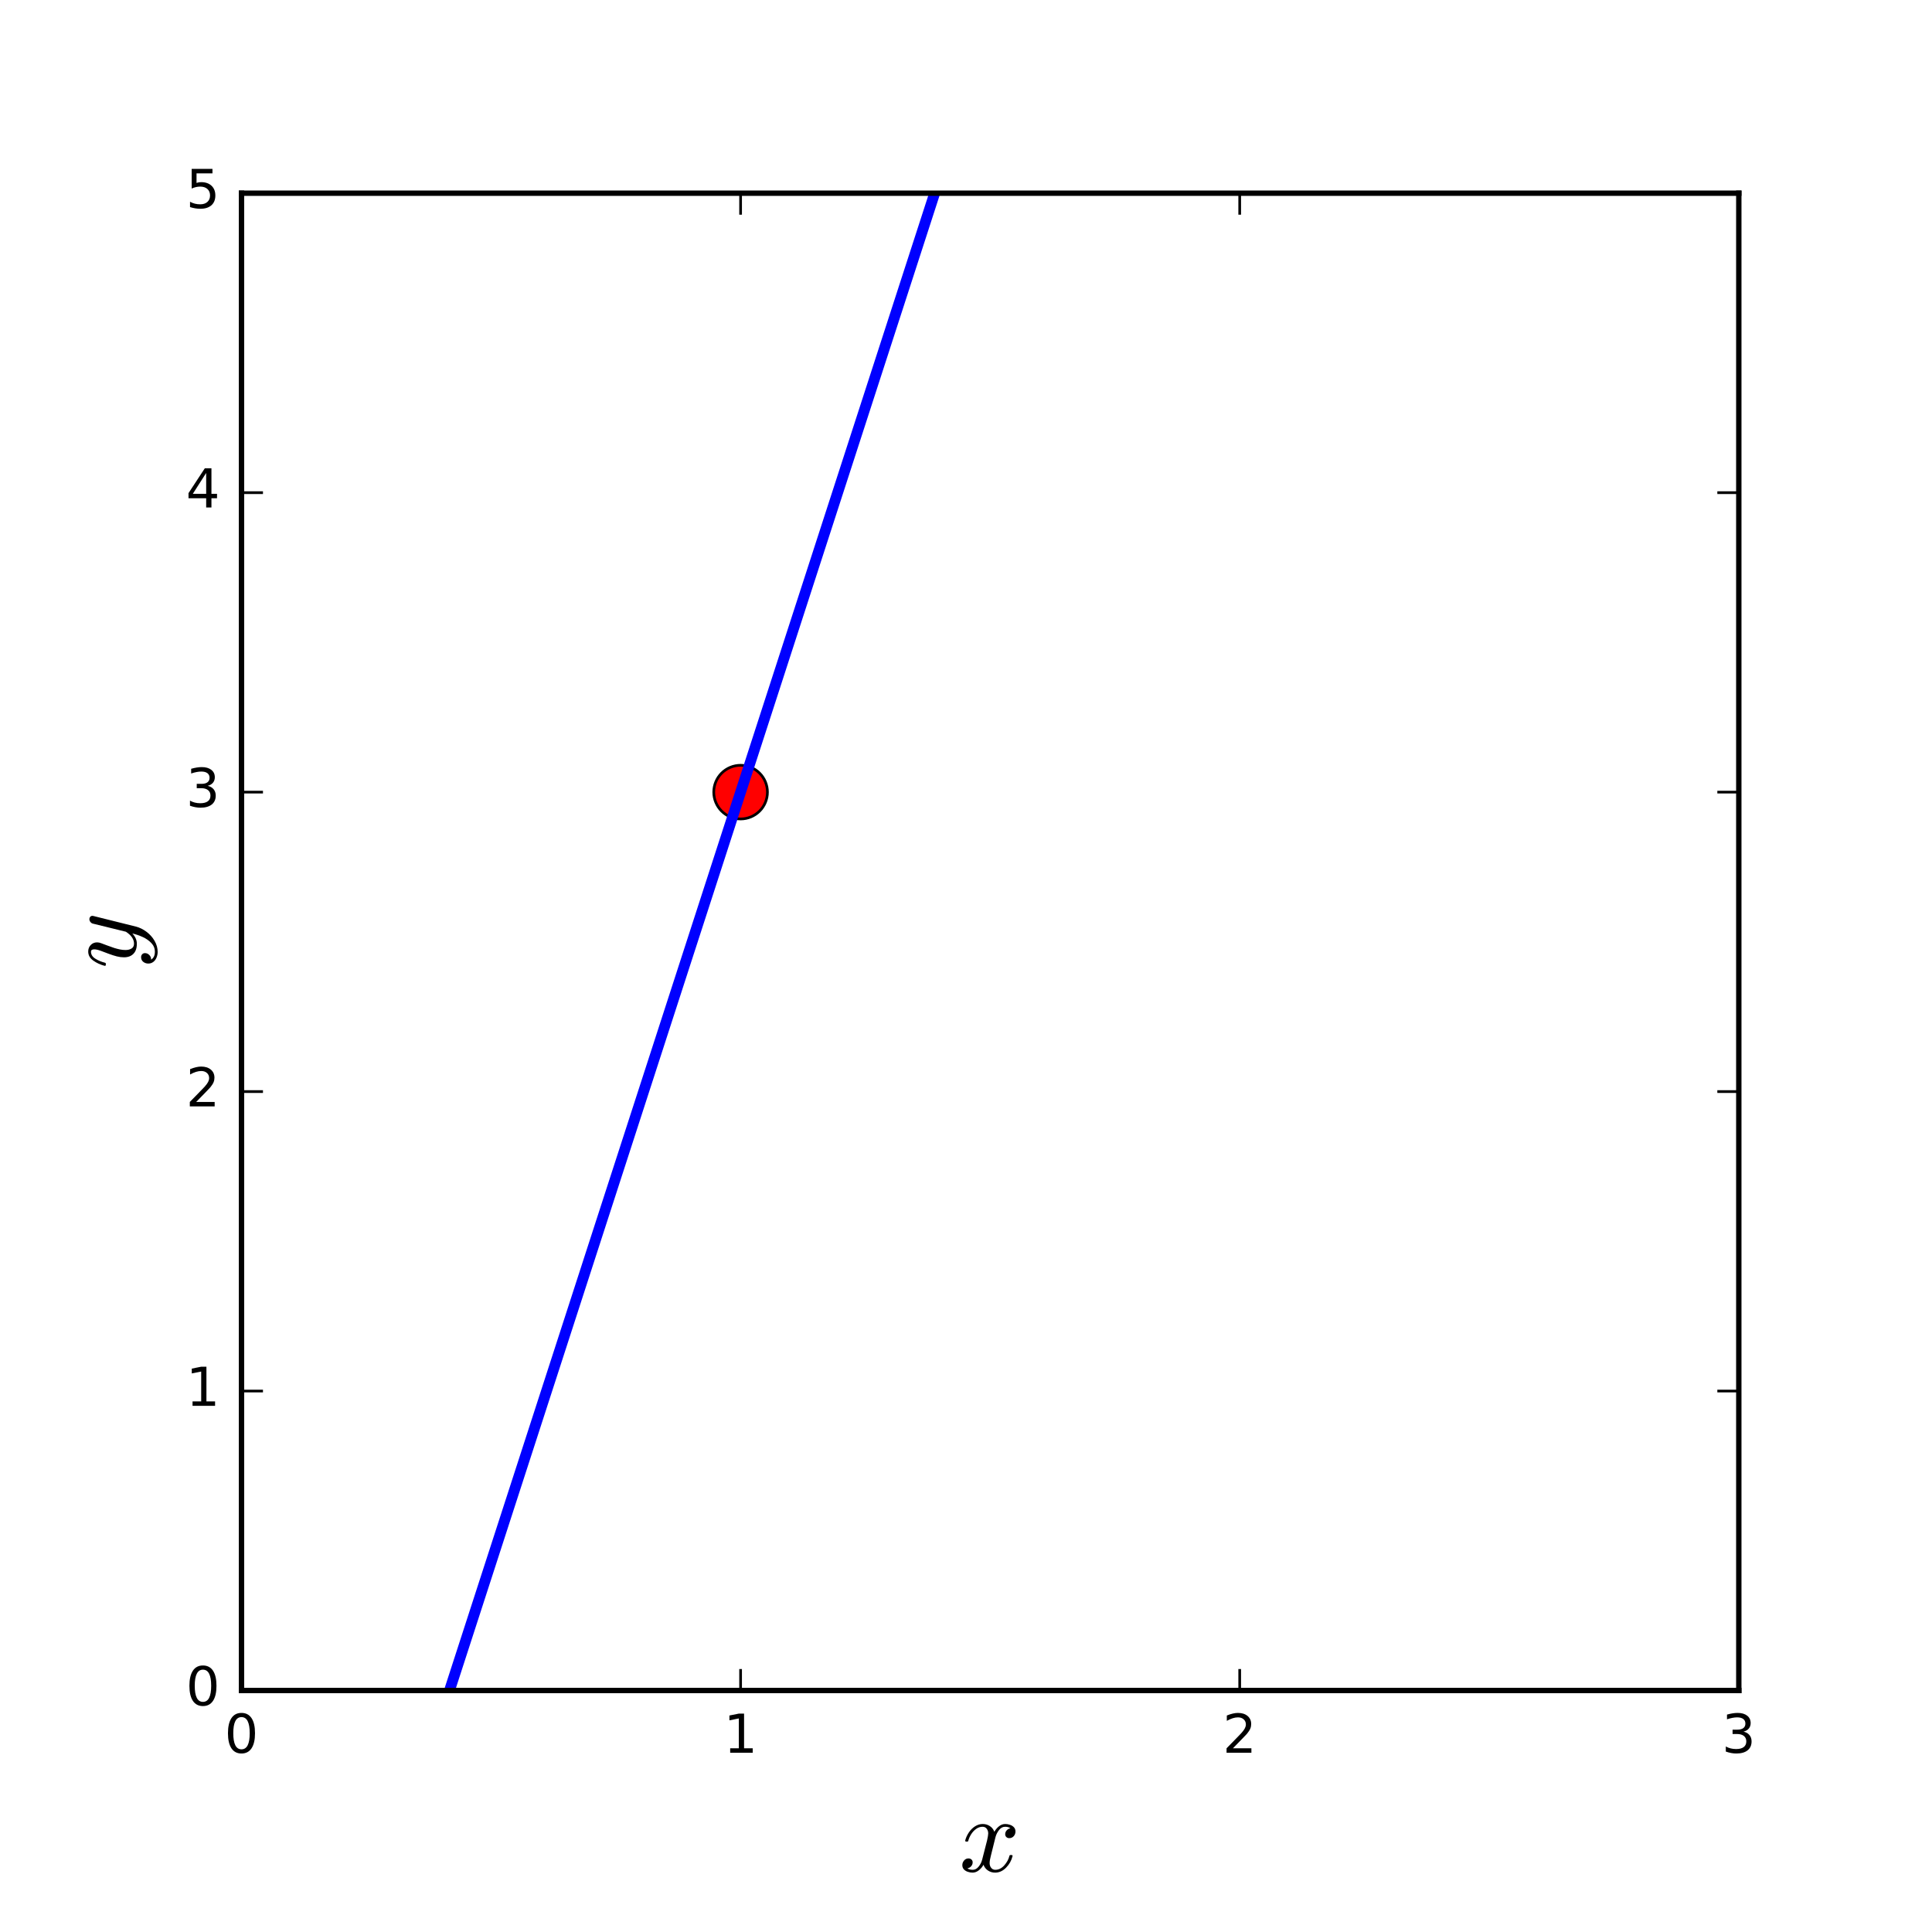
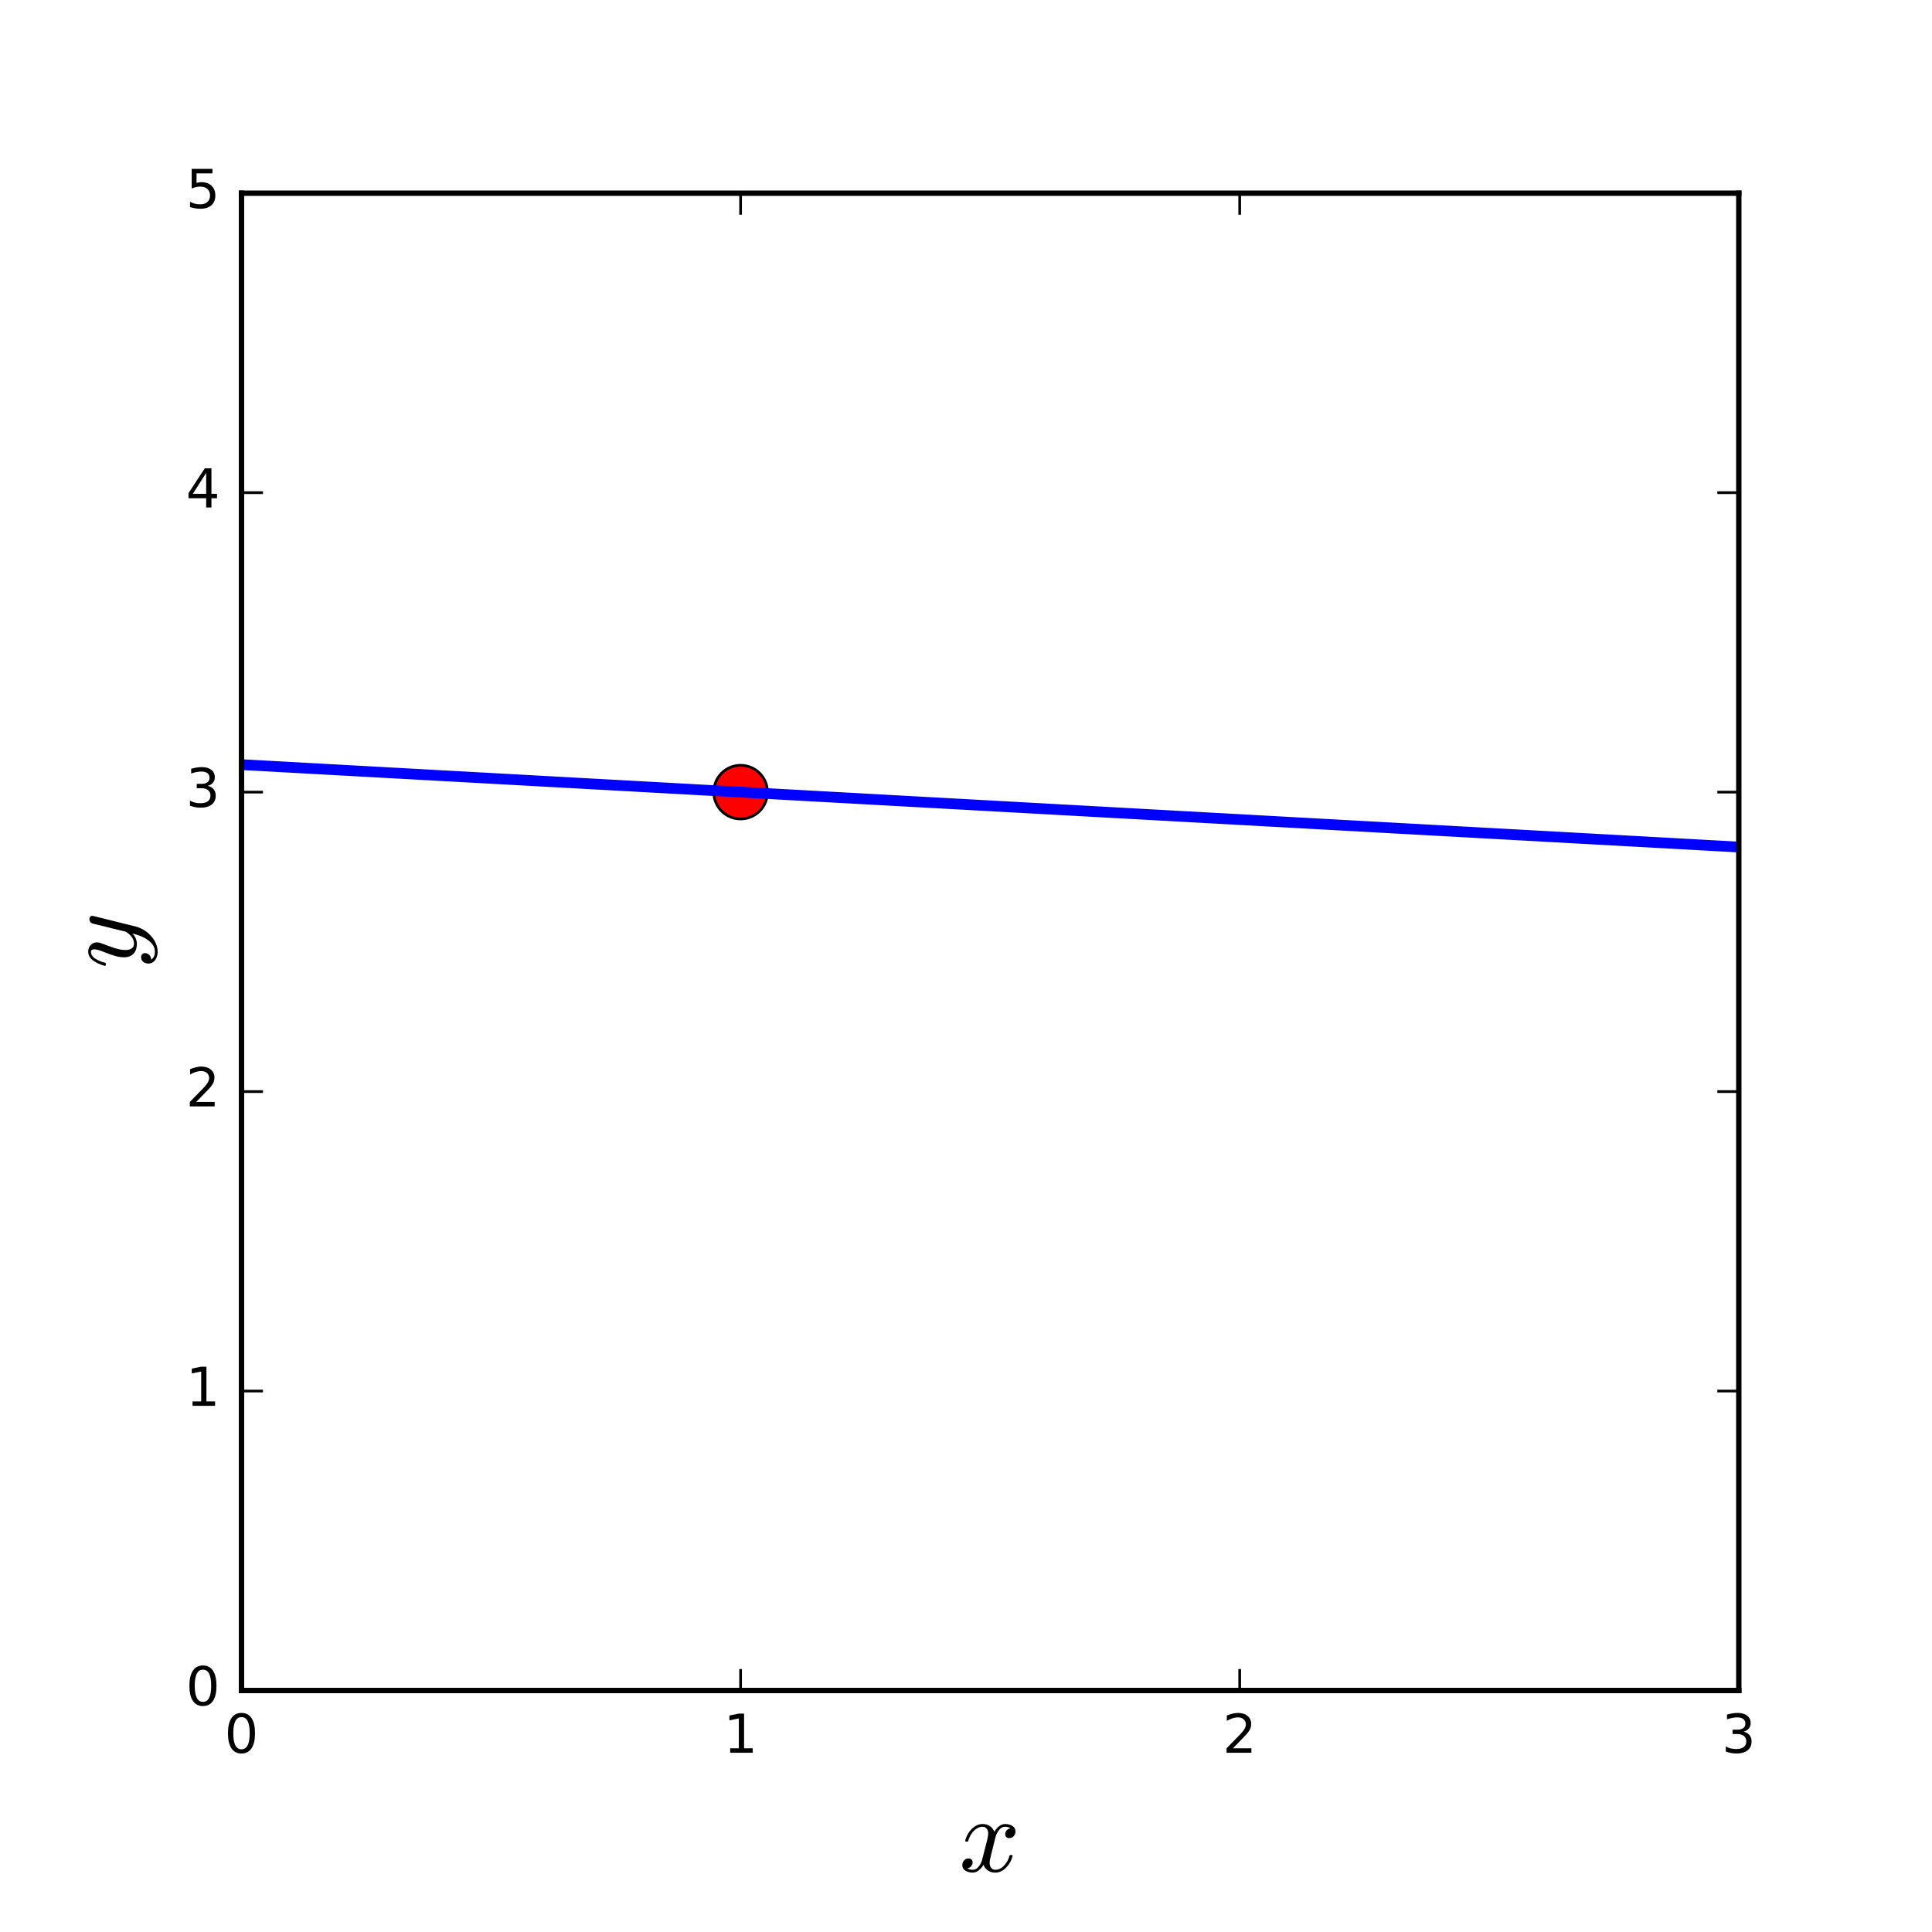
<svg xmlns="http://www.w3.org/2000/svg" xmlns:xlink="http://www.w3.org/1999/xlink" height="360pt" version="1.1" viewBox="0 0 360 360" width="360pt">
  <defs>
    <style type="text/css">
*{stroke-linecap:butt;stroke-linejoin:round;stroke-miterlimit:100000;}
  </style>
  </defs>
  <g id="figure_1">
    <g id="patch_1">
      <path d="M 0 360  L 360 360  L 360 0  L 0 0  L 0 360  z " style="fill:none;" />
    </g>
    <g id="axes_1">
      <g id="patch_2">
        <path d="M 45 315  L 324 315  L 324 36  L 45 36  L 45 315  z " style="fill:none;" />
      </g>
      <g id="line2d_1">
        <defs>
-           <path d="M 0 5  C 1.326 5 2.598 4.473 3.536 3.536  C 4.473 2.598 5 1.326 5 0  C 5 -1.326 4.473 -2.598 3.536 -3.536  C 2.598 -4.473 1.326 -5 0 -5  C -1.326 -5 -2.598 -4.473 -3.536 -3.536  C -4.473 -2.598 -5 -1.326 -5 0  C -5 1.326 -4.473 2.598 -3.536 3.536  C -2.598 4.473 -1.326 5 0 5  z " id="ma9c0b40b4b" style="stroke:#000000;stroke-width:0.5;" />
+           <path d="M 0 5  C 1.326 5 2.598 4.473 3.536 3.536  C 4.473 2.598 5 1.326 5 0  C 5 -1.326 4.473 -2.598 3.536 -3.536  C 2.598 -4.473 1.326 -5 0 -5  C -1.326 -5 -2.598 -4.473 -3.536 -3.536  C -4.473 -2.598 -5 -1.326 -5 0  C -5 1.326 -4.473 2.598 -3.536 3.536  C -2.598 4.473 -1.326 5 0 5  z " id="m6c585093a7" style="stroke:#000000;stroke-width:0.5;" />
        </defs>
-         <g clip-path="url(#p6a2cdb8768)">
-           <use style="fill:#ff0000;stroke:#000000;stroke-width:0.5;" x="138.0" xlink:href="#ma9c0b40b4b" y="147.6" />
+         <g clip-path="url(#p5ad9c5d1ae)">
+           <use style="fill:#ff0000;stroke:#000000;stroke-width:0.5;" x="138.0" xlink:href="#m6c585093a7" y="147.6" />
        </g>
      </g>
      <g id="line2d_2">
-         <path clip-path="url(#p6a2cdb8768)" d="M 45 434.601  M 68.85 361  L 186.152 -1  " style="fill:none;stroke:#0000ff;stroke-linecap:square;stroke-width:2.0;" />
+         <path clip-path="url(#p5ad9c5d1ae)" d="M 45 142.481  L 324 157.838  " style="fill:none;stroke:#0000ff;stroke-linecap:square;stroke-width:2.0;" />
      </g>
      <g id="patch_3">
        <path d="M 324 315  L 324 36  " style="fill:none;stroke:#000000;stroke-linecap:square;stroke-linejoin:miter;" />
      </g>
      <g id="patch_4">
        <path d="M 45 315  L 324 315  " style="fill:none;stroke:#000000;stroke-linecap:square;stroke-linejoin:miter;" />
      </g>
      <g id="patch_5">
+         <path d="M 45 36  L 324 36  " style="fill:none;stroke:#000000;stroke-linecap:square;stroke-linejoin:miter;" />
+       </g>
+       <g id="patch_6">
        <path d="M 45 315  L 45 36  " style="fill:none;stroke:#000000;stroke-linecap:square;stroke-linejoin:miter;" />
-       </g>
-       <g id="patch_6">
-         <path d="M 45 36  L 324 36  " style="fill:none;stroke:#000000;stroke-linecap:square;stroke-linejoin:miter;" />
      </g>
      <g id="matplotlib.axis_1">
        <g id="xtick_1">
          <g id="line2d_3">
            <defs>
-               <path d="M 0 0  L 0 -4  " id="m35395fd956" style="stroke:#000000;stroke-width:0.5;" />
-             </defs>
-             <g>
-               <use style="stroke:#000000;stroke-width:0.5;" x="45.0" xlink:href="#m35395fd956" y="315.0" />
+               <path d="M 0 0  L 0 -4  " id="me0cdae9940" style="stroke:#000000;stroke-width:0.5;" />
+             </defs>
+             <g>
+               <use style="stroke:#000000;stroke-width:0.5;" x="45.0" xlink:href="#me0cdae9940" y="315.0" />
            </g>
          </g>
          <g id="line2d_4">
            <defs>
-               <path d="M 0 0  L 0 4  " id="m06182ae524" style="stroke:#000000;stroke-width:0.5;" />
-             </defs>
-             <g>
-               <use style="stroke:#000000;stroke-width:0.5;" x="45.0" xlink:href="#m06182ae524" y="36.0" />
+               <path d="M 0 0  L 0 4  " id="mfd246da8ad" style="stroke:#000000;stroke-width:0.5;" />
+             </defs>
+             <g>
+               <use style="stroke:#000000;stroke-width:0.5;" x="45.0" xlink:href="#mfd246da8ad" y="36.0" />
            </g>
          </g>
          <g id="text_1">
            <defs>
              <path d="M 31.781 66.406  Q 24.172 66.406 20.328 58.906  Q 16.5 51.422 16.5 36.375  Q 16.5 21.391 20.328 13.891  Q 24.172 6.391 31.781 6.391  Q 39.453 6.391 43.281 13.891  Q 47.125 21.391 47.125 36.375  Q 47.125 51.422 43.281 58.906  Q 39.453 66.406 31.781 66.406  M 31.781 74.219  Q 44.047 74.219 50.516 64.516  Q 56.984 54.828 56.984 36.375  Q 56.984 17.969 50.516 8.266  Q 44.047 -1.422 31.781 -1.422  Q 19.531 -1.422 13.062 8.266  Q 6.594 17.969 6.594 36.375  Q 6.594 54.828 13.062 64.516  Q 19.531 74.219 31.781 74.219  " id="BitstreamVeraSans-Roman-30" />
            </defs>
            <g transform="translate(41.81875 326.5984)scale(0.1 -0.1)">
              <use xlink:href="#BitstreamVeraSans-Roman-30" />
            </g>
          </g>
        </g>
        <g id="xtick_2">
          <g id="line2d_5">
            <g>
-               <use style="stroke:#000000;stroke-width:0.5;" x="138.0" xlink:href="#m35395fd956" y="315.0" />
+               <use style="stroke:#000000;stroke-width:0.5;" x="138.0" xlink:href="#me0cdae9940" y="315.0" />
            </g>
          </g>
          <g id="line2d_6">
            <g>
-               <use style="stroke:#000000;stroke-width:0.5;" x="138.0" xlink:href="#m06182ae524" y="36.0" />
+               <use style="stroke:#000000;stroke-width:0.5;" x="138.0" xlink:href="#mfd246da8ad" y="36.0" />
            </g>
          </g>
          <g id="text_2">
            <defs>
              <path d="M 12.406 8.297  L 28.516 8.297  L 28.516 63.922  L 10.984 60.406  L 10.984 69.391  L 28.422 72.906  L 38.281 72.906  L 38.281 8.297  L 54.391 8.297  L 54.391 0  L 12.406 0  z " id="BitstreamVeraSans-Roman-31" />
            </defs>
            <g transform="translate(134.8187 326.5984)scale(0.1 -0.1)">
              <use xlink:href="#BitstreamVeraSans-Roman-31" />
            </g>
          </g>
        </g>
        <g id="xtick_3">
          <g id="line2d_7">
            <g>
-               <use style="stroke:#000000;stroke-width:0.5;" x="231.0" xlink:href="#m35395fd956" y="315.0" />
+               <use style="stroke:#000000;stroke-width:0.5;" x="231.0" xlink:href="#me0cdae9940" y="315.0" />
            </g>
          </g>
          <g id="line2d_8">
            <g>
-               <use style="stroke:#000000;stroke-width:0.5;" x="231.0" xlink:href="#m06182ae524" y="36.0" />
+               <use style="stroke:#000000;stroke-width:0.5;" x="231.0" xlink:href="#mfd246da8ad" y="36.0" />
            </g>
          </g>
          <g id="text_3">
            <defs>
              <path d="M 19.188 8.297  L 53.609 8.297  L 53.609 0  L 7.328 0  L 7.328 8.297  Q 12.938 14.109 22.625 23.891  Q 32.328 33.688 34.812 36.531  Q 39.547 41.844 41.422 45.531  Q 43.312 49.219 43.312 52.781  Q 43.312 58.594 39.234 62.25  Q 35.156 65.922 28.609 65.922  Q 23.969 65.922 18.812 64.312  Q 13.672 62.703 7.812 59.422  L 7.812 69.391  Q 13.766 71.781 18.938 73  Q 24.125 74.219 28.422 74.219  Q 39.75 74.219 46.484 68.547  Q 53.219 62.891 53.219 53.422  Q 53.219 48.922 51.531 44.891  Q 49.859 40.875 45.406 35.406  Q 44.188 33.984 37.641 27.219  Q 31.109 20.453 19.188 8.297  " id="BitstreamVeraSans-Roman-32" />
            </defs>
            <g transform="translate(227.8187 326.5984)scale(0.1 -0.1)">
              <use xlink:href="#BitstreamVeraSans-Roman-32" />
            </g>
          </g>
        </g>
        <g id="xtick_4">
          <g id="line2d_9">
            <g>
-               <use style="stroke:#000000;stroke-width:0.5;" x="324.0" xlink:href="#m35395fd956" y="315.0" />
+               <use style="stroke:#000000;stroke-width:0.5;" x="324.0" xlink:href="#me0cdae9940" y="315.0" />
            </g>
          </g>
          <g id="line2d_10">
            <g>
-               <use style="stroke:#000000;stroke-width:0.5;" x="324.0" xlink:href="#m06182ae524" y="36.0" />
+               <use style="stroke:#000000;stroke-width:0.5;" x="324.0" xlink:href="#mfd246da8ad" y="36.0" />
            </g>
          </g>
          <g id="text_4">
            <defs>
              <path d="M 40.578 39.312  Q 47.656 37.797 51.625 33  Q 55.609 28.219 55.609 21.188  Q 55.609 10.406 48.188 4.484  Q 40.766 -1.422 27.094 -1.422  Q 22.516 -1.422 17.656 -0.516  Q 12.797 0.391 7.625 2.203  L 7.625 11.719  Q 11.719 9.328 16.594 8.109  Q 21.484 6.891 26.812 6.891  Q 36.078 6.891 40.938 10.547  Q 45.797 14.203 45.797 21.188  Q 45.797 27.641 41.281 31.266  Q 36.766 34.906 28.719 34.906  L 20.219 34.906  L 20.219 43.016  L 29.109 43.016  Q 36.375 43.016 40.234 45.922  Q 44.094 48.828 44.094 54.297  Q 44.094 59.906 40.109 62.906  Q 36.141 65.922 28.719 65.922  Q 24.656 65.922 20.016 65.031  Q 15.375 64.156 9.812 62.312  L 9.812 71.094  Q 15.438 72.656 20.344 73.438  Q 25.25 74.219 29.594 74.219  Q 40.828 74.219 47.359 69.109  Q 53.906 64.016 53.906 55.328  Q 53.906 49.266 50.438 45.094  Q 46.969 40.922 40.578 39.312  " id="BitstreamVeraSans-Roman-33" />
            </defs>
            <g transform="translate(320.8188 326.5984)scale(0.1 -0.1)">
              <use xlink:href="#BitstreamVeraSans-Roman-33" />
            </g>
          </g>
        </g>
        <g id="text_5">
          <defs>
            <path d="M 7.812 2.875  Q 9.578 1.516 12.797 1.516  Q 15.922 1.516 18.312 4.516  Q 20.703 7.516 21.578 11.078  L 26.125 28.812  Q 27.203 33.641 27.203 35.406  Q 27.203 37.891 25.812 39.75  Q 24.422 41.609 21.922 41.609  Q 18.75 41.609 15.969 39.625  Q 13.188 37.641 11.281 34.594  Q 9.375 31.547 8.594 28.422  Q 8.406 27.781 7.812 27.781  L 6.594 27.781  Q 5.812 27.781 5.812 28.719  L 5.812 29  Q 6.781 32.719 9.125 36.25  Q 11.469 39.797 14.859 41.984  Q 18.266 44.188 22.125 44.188  Q 25.781 44.188 28.734 42.234  Q 31.688 40.281 32.906 36.922  Q 34.625 39.984 37.281 42.078  Q 39.938 44.188 43.109 44.188  Q 45.266 44.188 47.5 43.422  Q 49.75 42.672 51.172 41.109  Q 52.594 39.547 52.594 37.203  Q 52.594 34.672 50.953 32.828  Q 49.312 31 46.781 31  Q 45.172 31 44.094 32.031  Q 43.016 33.062 43.016 34.625  Q 43.016 36.719 44.453 38.297  Q 45.906 39.891 47.906 40.188  Q 46.094 41.609 42.922 41.609  Q 39.703 41.609 37.328 38.625  Q 34.969 35.641 33.984 31.984  L 29.594 14.312  Q 28.516 10.297 28.516 7.719  Q 28.516 5.172 29.953 3.344  Q 31.391 1.516 33.797 1.516  Q 38.484 1.516 42.156 5.641  Q 45.844 9.766 47.016 14.703  Q 47.219 15.281 47.797 15.281  L 49.031 15.281  Q 49.422 15.281 49.656 15.016  Q 49.906 14.75 49.906 14.406  Q 49.906 14.312 49.812 14.109  Q 48.391 8.156 43.844 3.516  Q 39.312 -1.125 33.594 -1.125  Q 29.938 -1.125 26.984 0.844  Q 24.031 2.828 22.797 6.203  Q 21.234 3.266 18.469 1.062  Q 15.719 -1.125 12.594 -1.125  Q 10.453 -1.125 8.172 -0.359  Q 5.906 0.391 4.484 1.953  Q 3.078 3.516 3.078 5.906  Q 3.078 8.25 4.703 10.172  Q 6.344 12.109 8.797 12.109  Q 10.453 12.109 11.578 11.109  Q 12.703 10.109 12.703 8.5  Q 12.703 6.391 11.297 4.828  Q 9.906 3.266 7.812 2.875  " id="Cmmi10-78" />
          </defs>
          <g transform="translate(178.7 348.875)scale(0.2 -0.2)">
            <use transform="translate(0.0 0.8125)" xlink:href="#Cmmi10-78" />
          </g>
        </g>
      </g>
      <g id="matplotlib.axis_2">
        <g id="ytick_1">
          <g id="line2d_11">
            <defs>
-               <path d="M 0 0  L 4 0  " id="m06013c46ba" style="stroke:#000000;stroke-width:0.5;" />
-             </defs>
-             <g>
-               <use style="stroke:#000000;stroke-width:0.5;" x="45.0" xlink:href="#m06013c46ba" y="315.0" />
+               <path d="M 0 0  L 4 0  " id="m533581a92c" style="stroke:#000000;stroke-width:0.5;" />
+             </defs>
+             <g>
+               <use style="stroke:#000000;stroke-width:0.5;" x="45.0" xlink:href="#m533581a92c" y="315.0" />
            </g>
          </g>
          <g id="line2d_12">
            <defs>
-               <path d="M 0 0  L -4 0  " id="ma6522f6c6b" style="stroke:#000000;stroke-width:0.5;" />
-             </defs>
-             <g>
-               <use style="stroke:#000000;stroke-width:0.5;" x="324.0" xlink:href="#ma6522f6c6b" y="315.0" />
+               <path d="M 0 0  L -4 0  " id="mf866893a66" style="stroke:#000000;stroke-width:0.5;" />
+             </defs>
+             <g>
+               <use style="stroke:#000000;stroke-width:0.5;" x="324.0" xlink:href="#mf866893a66" y="315.0" />
            </g>
          </g>
          <g id="text_6">
            <g transform="translate(34.6375 317.7594)scale(0.1 -0.1)">
              <use xlink:href="#BitstreamVeraSans-Roman-30" />
            </g>
          </g>
        </g>
        <g id="ytick_2">
          <g id="line2d_13">
            <g>
-               <use style="stroke:#000000;stroke-width:0.5;" x="45.0" xlink:href="#m06013c46ba" y="259.2" />
+               <use style="stroke:#000000;stroke-width:0.5;" x="45.0" xlink:href="#m533581a92c" y="259.2" />
            </g>
          </g>
          <g id="line2d_14">
            <g>
-               <use style="stroke:#000000;stroke-width:0.5;" x="324.0" xlink:href="#ma6522f6c6b" y="259.2" />
+               <use style="stroke:#000000;stroke-width:0.5;" x="324.0" xlink:href="#mf866893a66" y="259.2" />
            </g>
          </g>
          <g id="text_7">
            <g transform="translate(34.6375 261.9594)scale(0.1 -0.1)">
              <use xlink:href="#BitstreamVeraSans-Roman-31" />
            </g>
          </g>
        </g>
        <g id="ytick_3">
          <g id="line2d_15">
            <g>
-               <use style="stroke:#000000;stroke-width:0.5;" x="45.0" xlink:href="#m06013c46ba" y="203.4" />
+               <use style="stroke:#000000;stroke-width:0.5;" x="45.0" xlink:href="#m533581a92c" y="203.4" />
            </g>
          </g>
          <g id="line2d_16">
            <g>
-               <use style="stroke:#000000;stroke-width:0.5;" x="324.0" xlink:href="#ma6522f6c6b" y="203.4" />
+               <use style="stroke:#000000;stroke-width:0.5;" x="324.0" xlink:href="#mf866893a66" y="203.4" />
            </g>
          </g>
          <g id="text_8">
            <g transform="translate(34.6375 206.1594)scale(0.1 -0.1)">
              <use xlink:href="#BitstreamVeraSans-Roman-32" />
            </g>
          </g>
        </g>
        <g id="ytick_4">
          <g id="line2d_17">
            <g>
-               <use style="stroke:#000000;stroke-width:0.5;" x="45.0" xlink:href="#m06013c46ba" y="147.6" />
+               <use style="stroke:#000000;stroke-width:0.5;" x="45.0" xlink:href="#m533581a92c" y="147.6" />
            </g>
          </g>
          <g id="line2d_18">
            <g>
-               <use style="stroke:#000000;stroke-width:0.5;" x="324.0" xlink:href="#ma6522f6c6b" y="147.6" />
+               <use style="stroke:#000000;stroke-width:0.5;" x="324.0" xlink:href="#mf866893a66" y="147.6" />
            </g>
          </g>
          <g id="text_9">
            <g transform="translate(34.6375 150.3594)scale(0.1 -0.1)">
              <use xlink:href="#BitstreamVeraSans-Roman-33" />
            </g>
          </g>
        </g>
        <g id="ytick_5">
          <g id="line2d_19">
            <g>
-               <use style="stroke:#000000;stroke-width:0.5;" x="45.0" xlink:href="#m06013c46ba" y="91.8" />
+               <use style="stroke:#000000;stroke-width:0.5;" x="45.0" xlink:href="#m533581a92c" y="91.8" />
            </g>
          </g>
          <g id="line2d_20">
            <g>
-               <use style="stroke:#000000;stroke-width:0.5;" x="324.0" xlink:href="#ma6522f6c6b" y="91.8" />
+               <use style="stroke:#000000;stroke-width:0.5;" x="324.0" xlink:href="#mf866893a66" y="91.8" />
            </g>
          </g>
          <g id="text_10">
            <defs>
              <path d="M 37.797 64.312  L 12.891 25.391  L 37.797 25.391  z M 35.203 72.906  L 47.609 72.906  L 47.609 25.391  L 58.016 25.391  L 58.016 17.188  L 47.609 17.188  L 47.609 0  L 37.797 0  L 37.797 17.188  L 4.891 17.188  L 4.891 26.703  z " id="BitstreamVeraSans-Roman-34" />
            </defs>
            <g transform="translate(34.6375 94.55938)scale(0.1 -0.1)">
              <use xlink:href="#BitstreamVeraSans-Roman-34" />
            </g>
          </g>
        </g>
        <g id="ytick_6">
          <g id="line2d_21">
            <g>
-               <use style="stroke:#000000;stroke-width:0.5;" x="45.0" xlink:href="#m06013c46ba" y="36.0" />
+               <use style="stroke:#000000;stroke-width:0.5;" x="45.0" xlink:href="#m533581a92c" y="36.0" />
            </g>
          </g>
          <g id="line2d_22">
            <g>
-               <use style="stroke:#000000;stroke-width:0.5;" x="324.0" xlink:href="#ma6522f6c6b" y="36.0" />
+               <use style="stroke:#000000;stroke-width:0.5;" x="324.0" xlink:href="#mf866893a66" y="36.0" />
            </g>
          </g>
          <g id="text_11">
            <defs>
              <path d="M 10.797 72.906  L 49.516 72.906  L 49.516 64.594  L 19.828 64.594  L 19.828 46.734  Q 21.969 47.469 24.109 47.828  Q 26.266 48.188 28.422 48.188  Q 40.625 48.188 47.75 41.5  Q 54.891 34.812 54.891 23.391  Q 54.891 11.625 47.562 5.094  Q 40.234 -1.422 26.906 -1.422  Q 22.312 -1.422 17.547 -0.641  Q 12.797 0.141 7.719 1.703  L 7.719 11.625  Q 12.109 9.234 16.797 8.062  Q 21.484 6.891 26.703 6.891  Q 35.156 6.891 40.078 11.328  Q 45.016 15.766 45.016 23.391  Q 45.016 31 40.078 35.438  Q 35.156 39.891 26.703 39.891  Q 22.75 39.891 18.812 39.016  Q 14.891 38.141 10.797 36.281  z " id="BitstreamVeraSans-Roman-35" />
            </defs>
            <g transform="translate(34.6375 38.75937)scale(0.1 -0.1)">
              <use xlink:href="#BitstreamVeraSans-Roman-35" />
            </g>
          </g>
        </g>
        <g id="text_12">
          <defs>
            <path d="M 8.406 -14.312  Q 10.5 -17.922 15.719 -17.922  Q 20.453 -17.922 23.922 -14.594  Q 27.391 -11.281 29.516 -6.562  Q 31.641 -1.859 32.812 3.078  Q 28.375 -1.125 23.188 -1.125  Q 19.234 -1.125 16.453 0.234  Q 13.672 1.609 12.125 4.312  Q 10.594 7.031 10.594 10.891  Q 10.594 14.156 11.469 17.594  Q 12.359 21.047 13.938 25.266  Q 15.531 29.5 16.703 32.625  Q 18.016 36.281 18.016 38.625  Q 18.016 41.609 15.828 41.609  Q 11.859 41.609 9.297 37.531  Q 6.734 33.453 5.516 28.422  Q 5.328 27.781 4.688 27.781  L 3.516 27.781  Q 2.688 27.781 2.688 28.719  L 2.688 29  Q 4.297 34.969 7.609 39.578  Q 10.938 44.188 16.016 44.188  Q 19.578 44.188 22.047 41.844  Q 24.516 39.5 24.516 35.891  Q 24.516 34.031 23.688 31.984  Q 23.25 30.766 21.688 26.656  Q 20.125 22.562 19.281 19.875  Q 18.453 17.188 17.922 14.594  Q 17.391 12.016 17.391 9.422  Q 17.391 6.109 18.797 3.812  Q 20.219 1.516 23.297 1.516  Q 29.5 1.516 34.422 9.078  L 42 39.891  Q 42.328 41.219 43.547 42.156  Q 44.781 43.109 46.188 43.109  Q 47.406 43.109 48.312 42.328  Q 49.219 41.547 49.219 40.281  Q 49.219 39.703 49.125 39.5  L 39.203 -0.297  Q 37.891 -5.422 34.375 -10.109  Q 30.859 -14.797 25.906 -17.656  Q 20.953 -20.516 15.578 -20.516  Q 12.984 -20.516 10.438 -19.5  Q 7.906 -18.5 6.344 -16.5  Q 4.781 -14.5 4.781 -11.812  Q 4.781 -9.078 6.391 -7.078  Q 8.016 -5.078 10.688 -5.078  Q 12.312 -5.078 13.406 -6.078  Q 14.5 -7.078 14.5 -8.688  Q 14.5 -10.984 12.781 -12.688  Q 11.078 -14.406 8.797 -14.406  Q 8.688 -14.359 8.594 -14.328  Q 8.5 -14.312 8.406 -14.312  " id="Cmmi10-79" />
          </defs>
          <g transform="translate(25.4375 180.5)rotate(-90.0)scale(0.2 -0.2)">
            <use transform="translate(0.0 0.8125)" xlink:href="#Cmmi10-79" />
          </g>
        </g>
      </g>
    </g>
  </g>
  <defs>
-     <clipPath id="p6a2cdb8768">
+     <clipPath id="p5ad9c5d1ae">
      <rect height="279.0" width="279.0" x="45.0" y="36.0" />
    </clipPath>
  </defs>
</svg>
